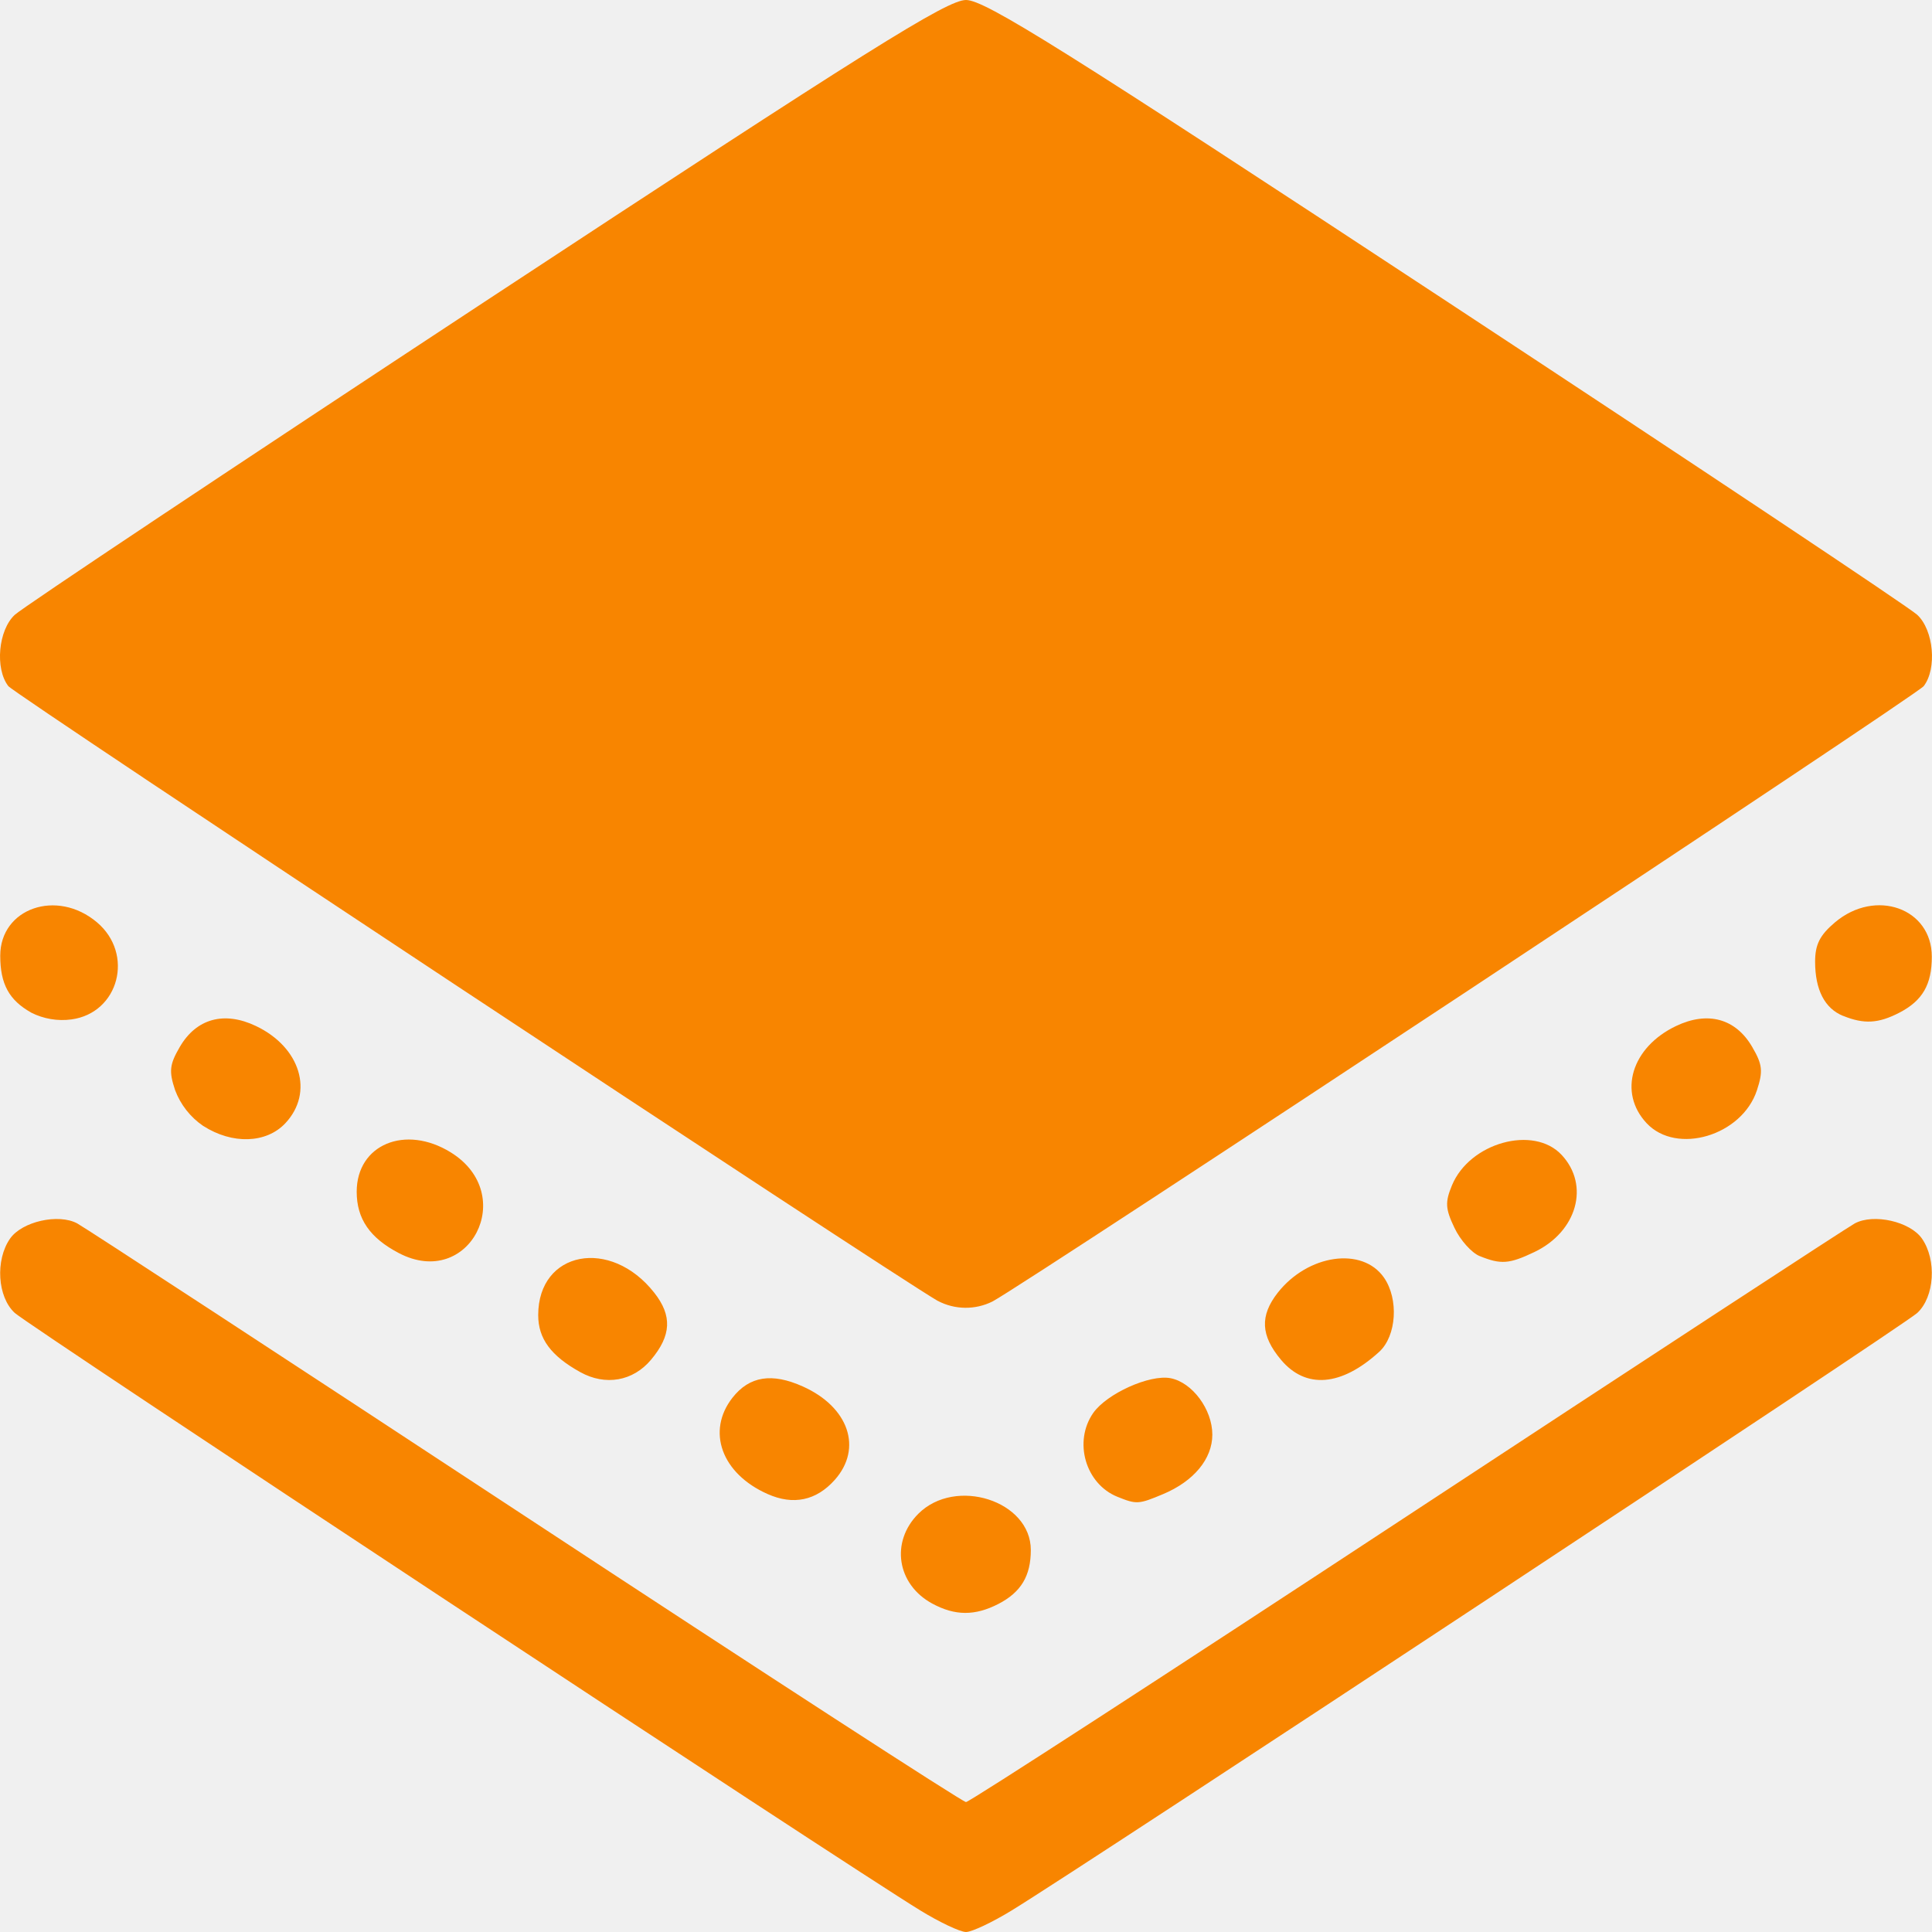
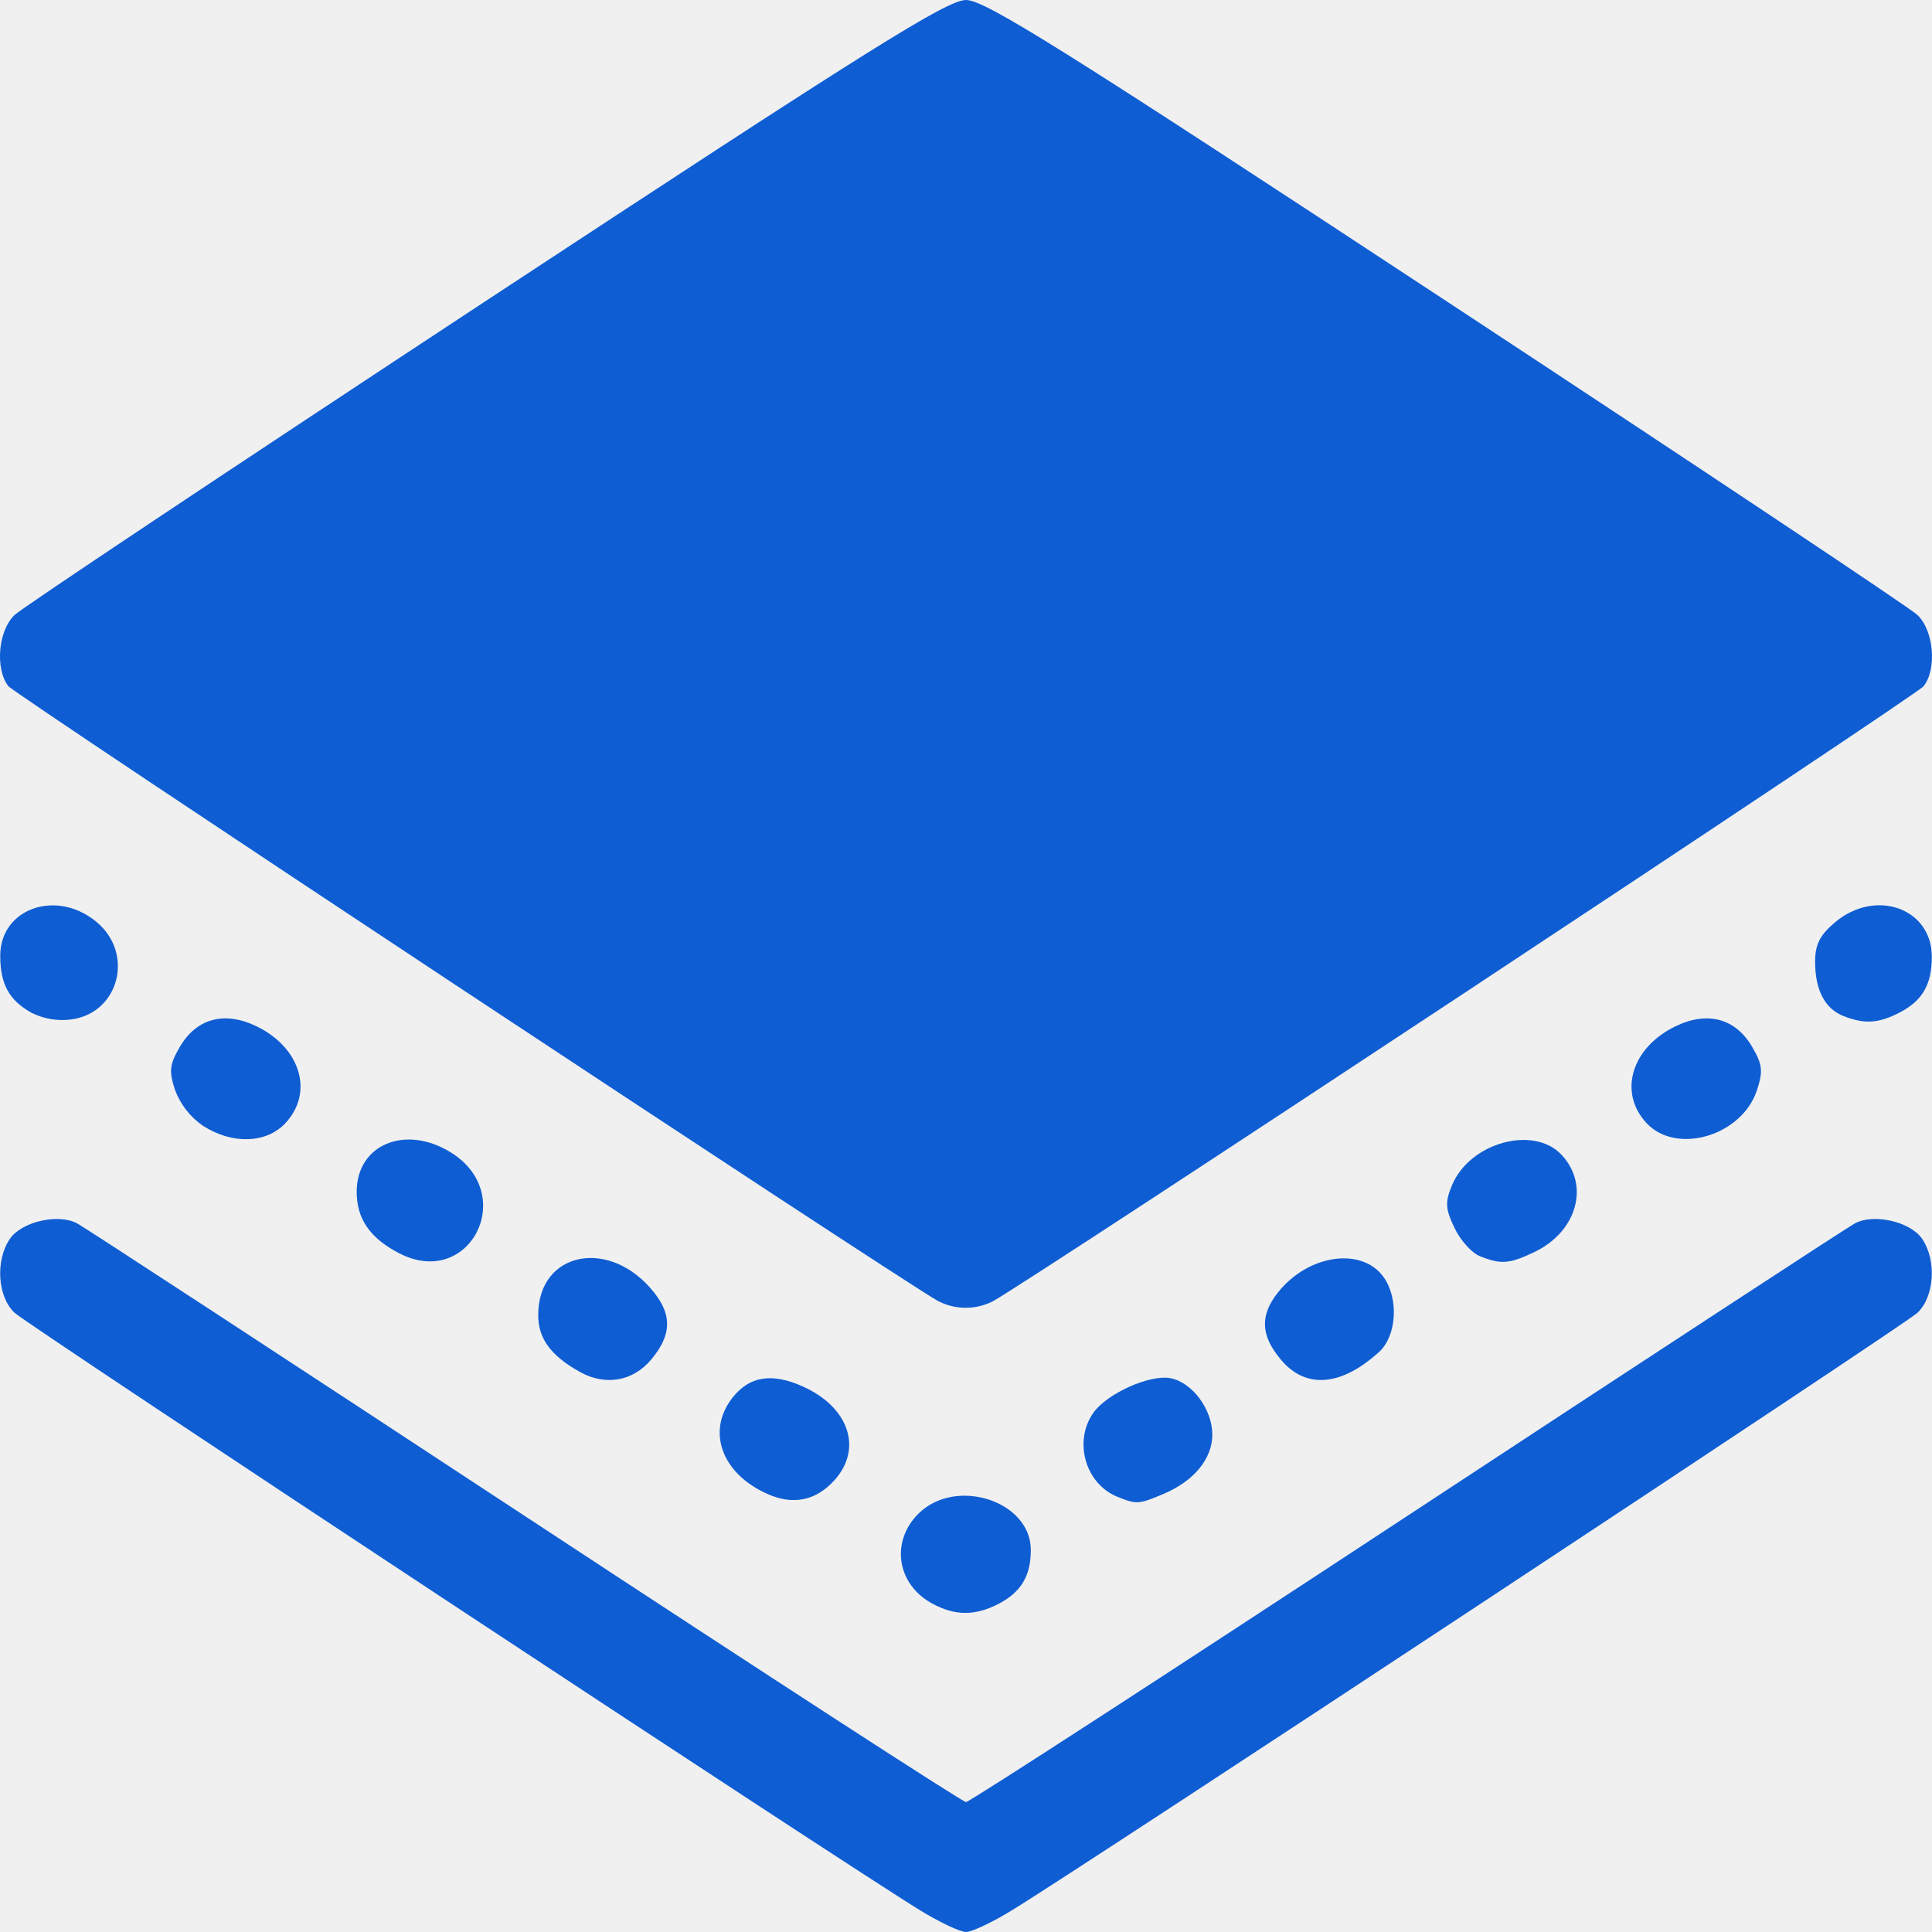
<svg xmlns="http://www.w3.org/2000/svg" width="40" height="40" fill="none">
  <g clip-path="url(#clip0)">
-     <path d="M19.053 39.553C17.489 38.596.59 27.446.306 27.183c-.36-.33-.407-1.096-.097-1.54.247-.353 1-.523 1.389-.314.154.082 4.33 2.812 9.278 6.065 4.95 3.254 9.055 5.916 9.124 5.916.069 0 4.174-2.662 9.124-5.916 4.949-3.253 9.124-5.982 9.278-6.065.39-.209 1.142-.039 1.389.313.31.445.262 1.21-.097 1.542-.285.262-17.178 11.409-18.747 12.369-.401.246-.828.447-.947.447-.12 0-.546-.201-.947-.447zm.246-6.354c-.73-.397-.866-1.276-.287-1.857.77-.771 2.33-.27 2.33.749 0 .536-.202.873-.668 1.115-.488.252-.902.25-1.375-.007zm-3.407-2.267c-.952-.422-1.271-1.3-.726-1.995.35-.445.815-.52 1.457-.231.95.426 1.241 1.28.66 1.933-.383.43-.859.53-1.391.293zm7.242.057c-.662-.268-.913-1.142-.5-1.735.282-.402 1.17-.802 1.6-.72.451.087.866.646.866 1.168 0 .503-.384.966-1.022 1.233-.505.212-.547.214-.944.054zm-11.119-2.58c-.609-.337-.872-.694-.872-1.181 0-1.328 1.498-1.616 2.404-.462.373.475.353.885-.068 1.386-.373.445-.944.545-1.464.257zm14.506-.257c-.42-.5-.44-.91-.068-1.386.626-.797 1.75-.959 2.199-.317.311.445.263 1.21-.097 1.539-.785.716-1.521.776-2.034.164zm-7.109-1.22C18.35 26.311.302 14.377.172 14.205c-.28-.364-.207-1.16.134-1.476.166-.155 4.56-3.082 9.763-6.505C18 1.008 19.606 0 20 0c.394 0 1.999 1.006 9.93 6.224 5.204 3.424 9.598 6.35 9.764 6.505.341.317.413 1.113.134 1.477-.143.187-18.535 12.34-19.278 12.739a1.24 1.24 0 01-1.138-.014zm-11.154-.988c-.601-.314-.873-.71-.873-1.27 0-.978 1.006-1.398 1.948-.815 1.404.87.384 2.848-1.075 2.085zm22.377.062c-.166-.067-.402-.33-.523-.587-.188-.394-.195-.529-.051-.877.365-.884 1.69-1.253 2.27-.632.59.63.32 1.592-.565 2.013-.52.248-.692.26-1.13.083zM4.205 23.31a1.562 1.562 0 01-.58-.74c-.13-.392-.115-.53.098-.895.342-.587.918-.746 1.575-.433.924.44 1.207 1.376.61 2.013-.394.42-1.099.443-1.702.055zm29.887-.055c-.597-.637-.313-1.574.61-2.013.657-.313 1.233-.154 1.575.433.214.366.228.502.098.899-.31.94-1.662 1.343-2.283.681zM.645 20.964c-.458-.257-.64-.592-.64-1.176 0-.985 1.174-1.392 2.002-.693.776.655.456 1.876-.527 2.011a1.426 1.426 0 01-.835-.141zm37.514.069c-.38-.154-.579-.54-.579-1.122 0-.357.098-.55.413-.816.837-.706 2.003-.292 2.003.712 0 .578-.192.91-.669 1.158-.436.226-.733.243-1.168.067z" fill="#F88500" />
+     <path d="M19.053 39.553C17.489 38.596.59 27.446.306 27.183c-.36-.33-.407-1.096-.097-1.54.247-.353 1-.523 1.389-.314.154.082 4.33 2.812 9.278 6.065 4.95 3.254 9.055 5.916 9.124 5.916.069 0 4.174-2.662 9.124-5.916 4.949-3.253 9.124-5.982 9.278-6.065.39-.209 1.142-.039 1.389.313.31.445.262 1.21-.097 1.542-.285.262-17.178 11.409-18.747 12.369-.401.246-.828.447-.947.447-.12 0-.546-.201-.947-.447zm.246-6.354c-.73-.397-.866-1.276-.287-1.857.77-.771 2.33-.27 2.33.749 0 .536-.202.873-.668 1.115-.488.252-.902.25-1.375-.007zm-3.407-2.267c-.952-.422-1.271-1.3-.726-1.995.35-.445.815-.52 1.457-.231.95.426 1.241 1.28.66 1.933-.383.43-.859.53-1.391.293zm7.242.057c-.662-.268-.913-1.142-.5-1.735.282-.402 1.17-.802 1.6-.72.451.087.866.646.866 1.168 0 .503-.384.966-1.022 1.233-.505.212-.547.214-.944.054zm-11.119-2.58c-.609-.337-.872-.694-.872-1.181 0-1.328 1.498-1.616 2.404-.462.373.475.353.885-.068 1.386-.373.445-.944.545-1.464.257zm14.506-.257c-.42-.5-.44-.91-.068-1.386.626-.797 1.75-.959 2.199-.317.311.445.263 1.21-.097 1.539-.785.716-1.521.776-2.034.164zm-7.109-1.22C18.35 26.311.302 14.377.172 14.205c-.28-.364-.207-1.16.134-1.476.166-.155 4.56-3.082 9.763-6.505C18 1.008 19.606 0 20 0c.394 0 1.999 1.006 9.93 6.224 5.204 3.424 9.598 6.35 9.764 6.505.341.317.413 1.113.134 1.477-.143.187-18.535 12.34-19.278 12.739a1.24 1.24 0 01-1.138-.014zm-11.154-.988c-.601-.314-.873-.71-.873-1.27 0-.978 1.006-1.398 1.948-.815 1.404.87.384 2.848-1.075 2.085zm22.377.062c-.166-.067-.402-.33-.523-.587-.188-.394-.195-.529-.051-.877.365-.884 1.69-1.253 2.27-.632.59.63.32 1.592-.565 2.013-.52.248-.692.26-1.13.083zM4.205 23.31a1.562 1.562 0 01-.58-.74c-.13-.392-.115-.53.098-.895.342-.587.918-.746 1.575-.433.924.44 1.207 1.376.61 2.013-.394.42-1.099.443-1.702.055zm29.887-.055c-.597-.637-.313-1.574.61-2.013.657-.313 1.233-.154 1.575.433.214.366.228.502.098.899-.31.94-1.662 1.343-2.283.681zM.645 20.964c-.458-.257-.64-.592-.64-1.176 0-.985 1.174-1.392 2.002-.693.776.655.456 1.876-.527 2.011a1.426 1.426 0 01-.835-.141zm37.514.069c-.38-.154-.579-.54-.579-1.122 0-.357.098-.55.413-.816.837-.706 2.003-.292 2.003.712 0 .578-.192.91-.669 1.158-.436.226-.733.243-1.168.067z" fill="#0f5dd3" />
  </g>
  <defs>
    <clipPath id="clip0">
      <path fill="#fff" d="M0 0h40v40H0z" />
    </clipPath>
  </defs>
</svg>
